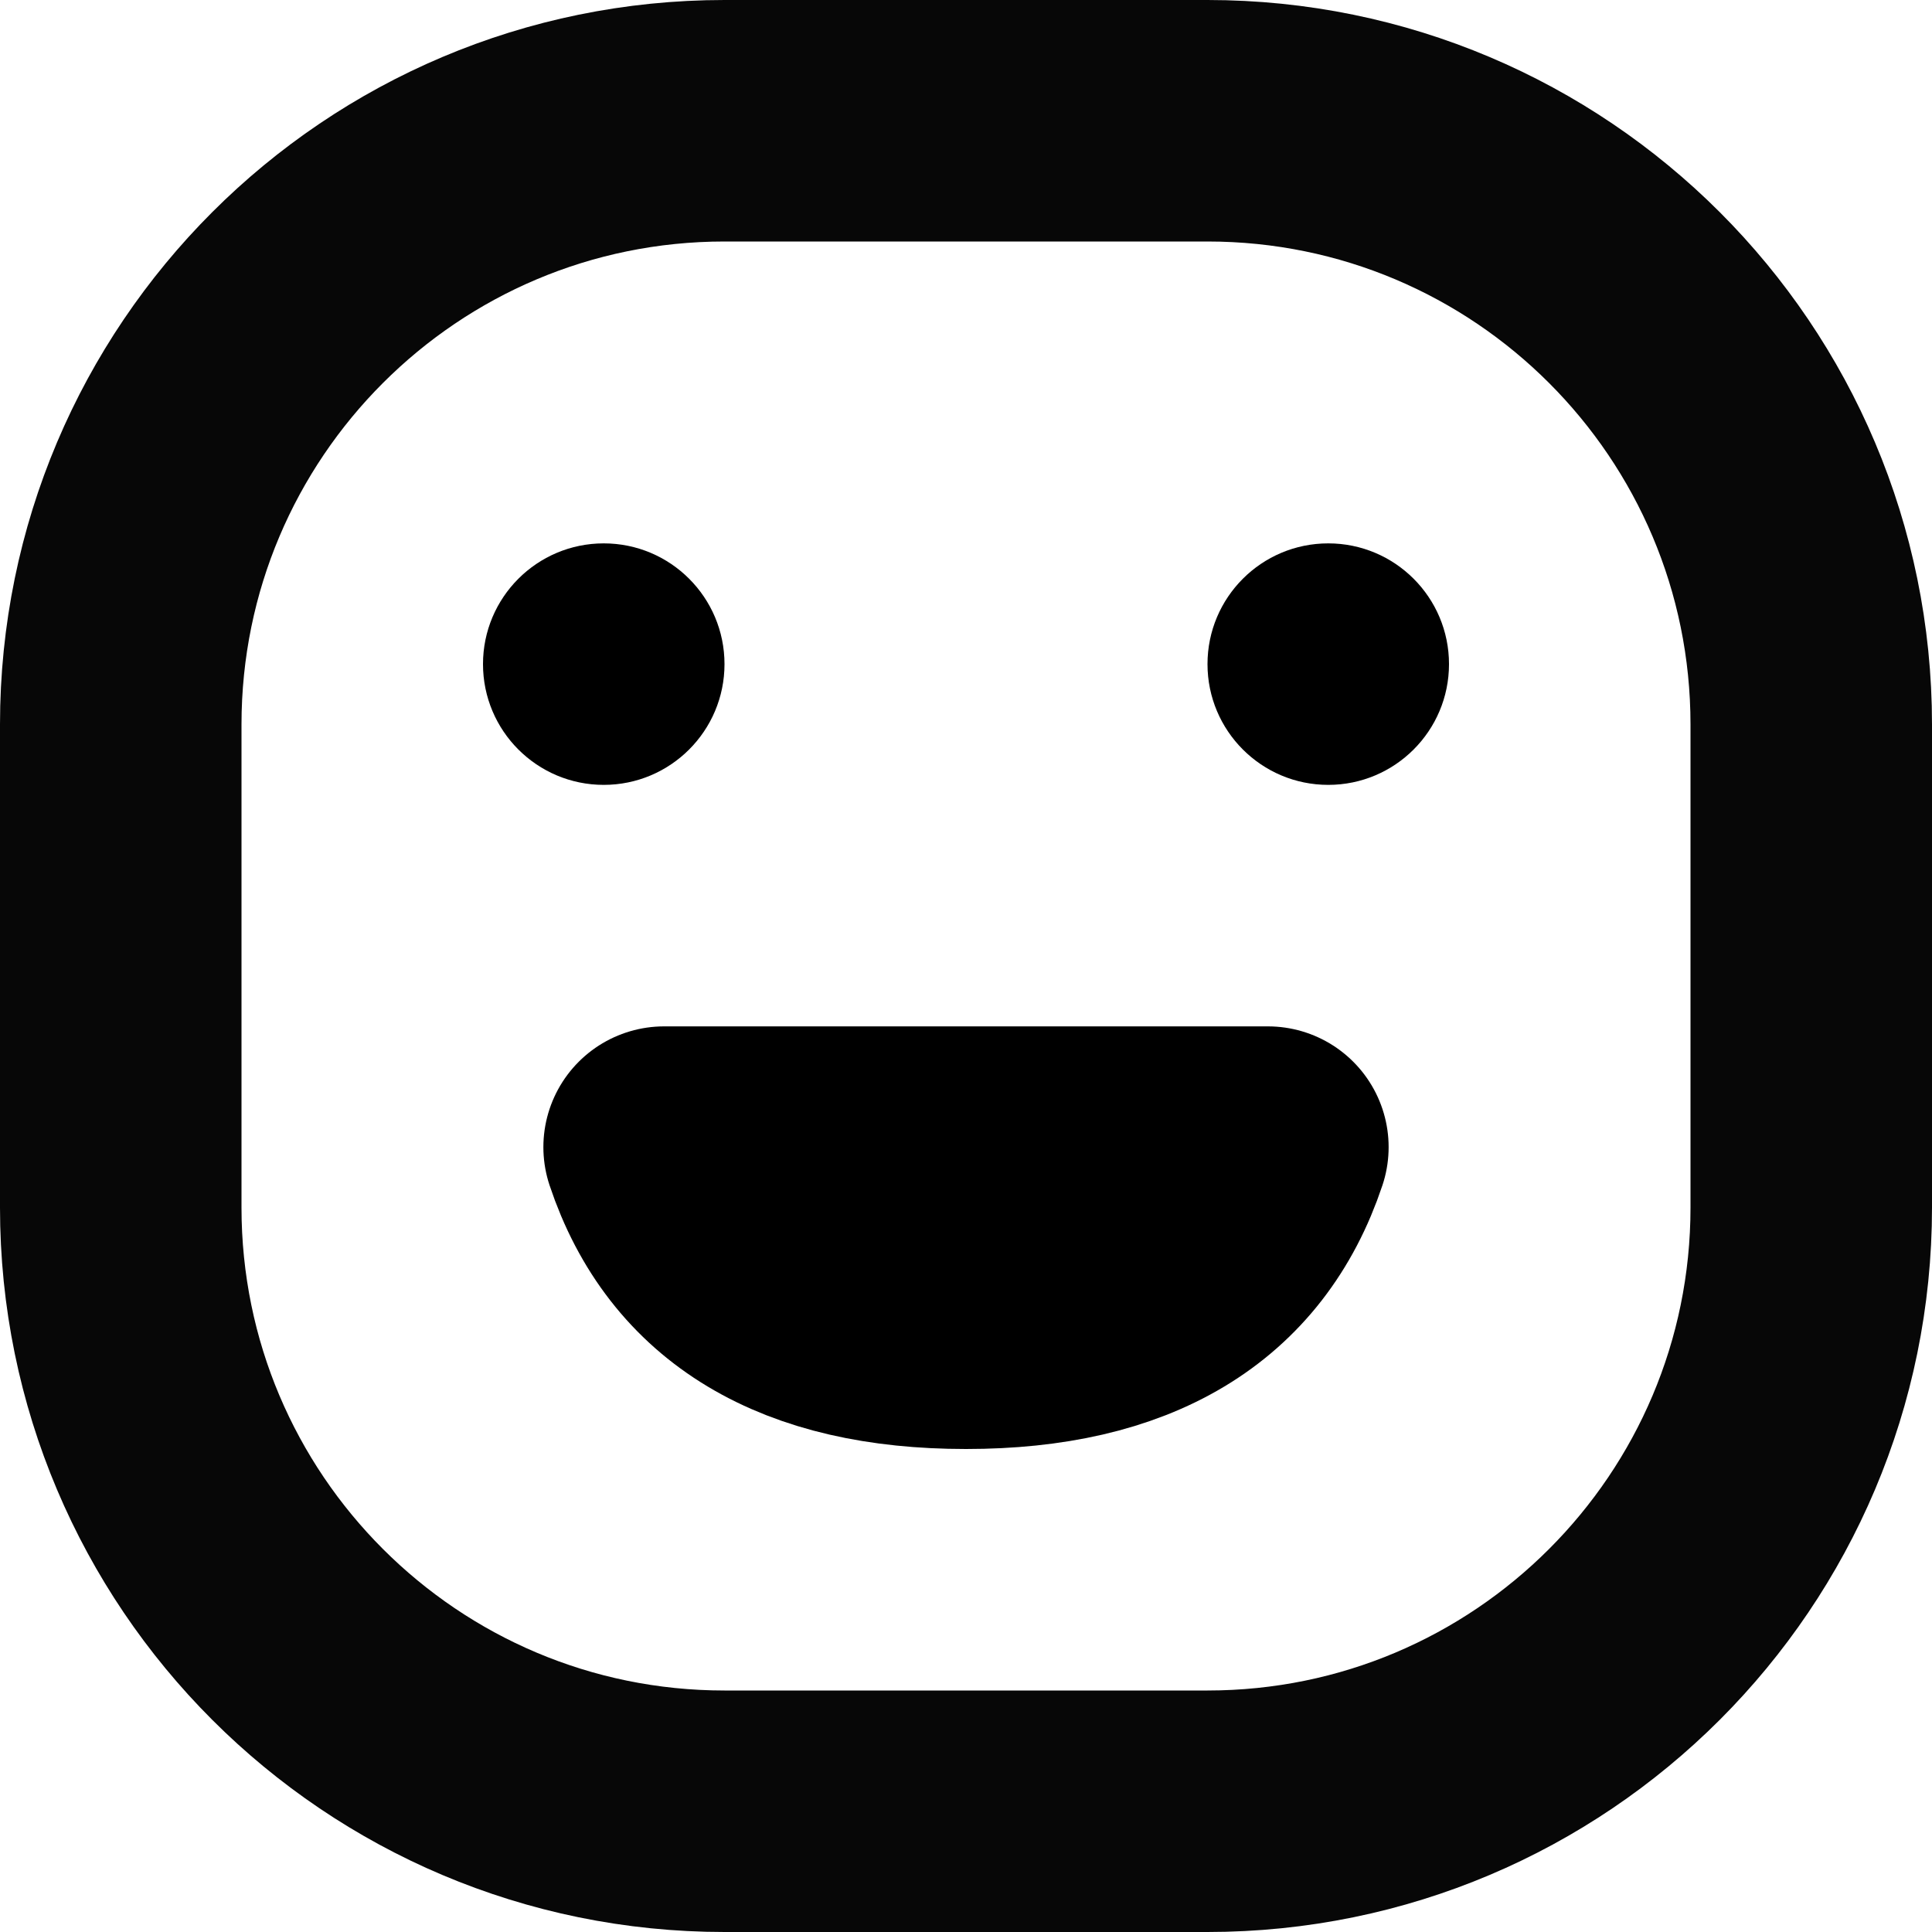
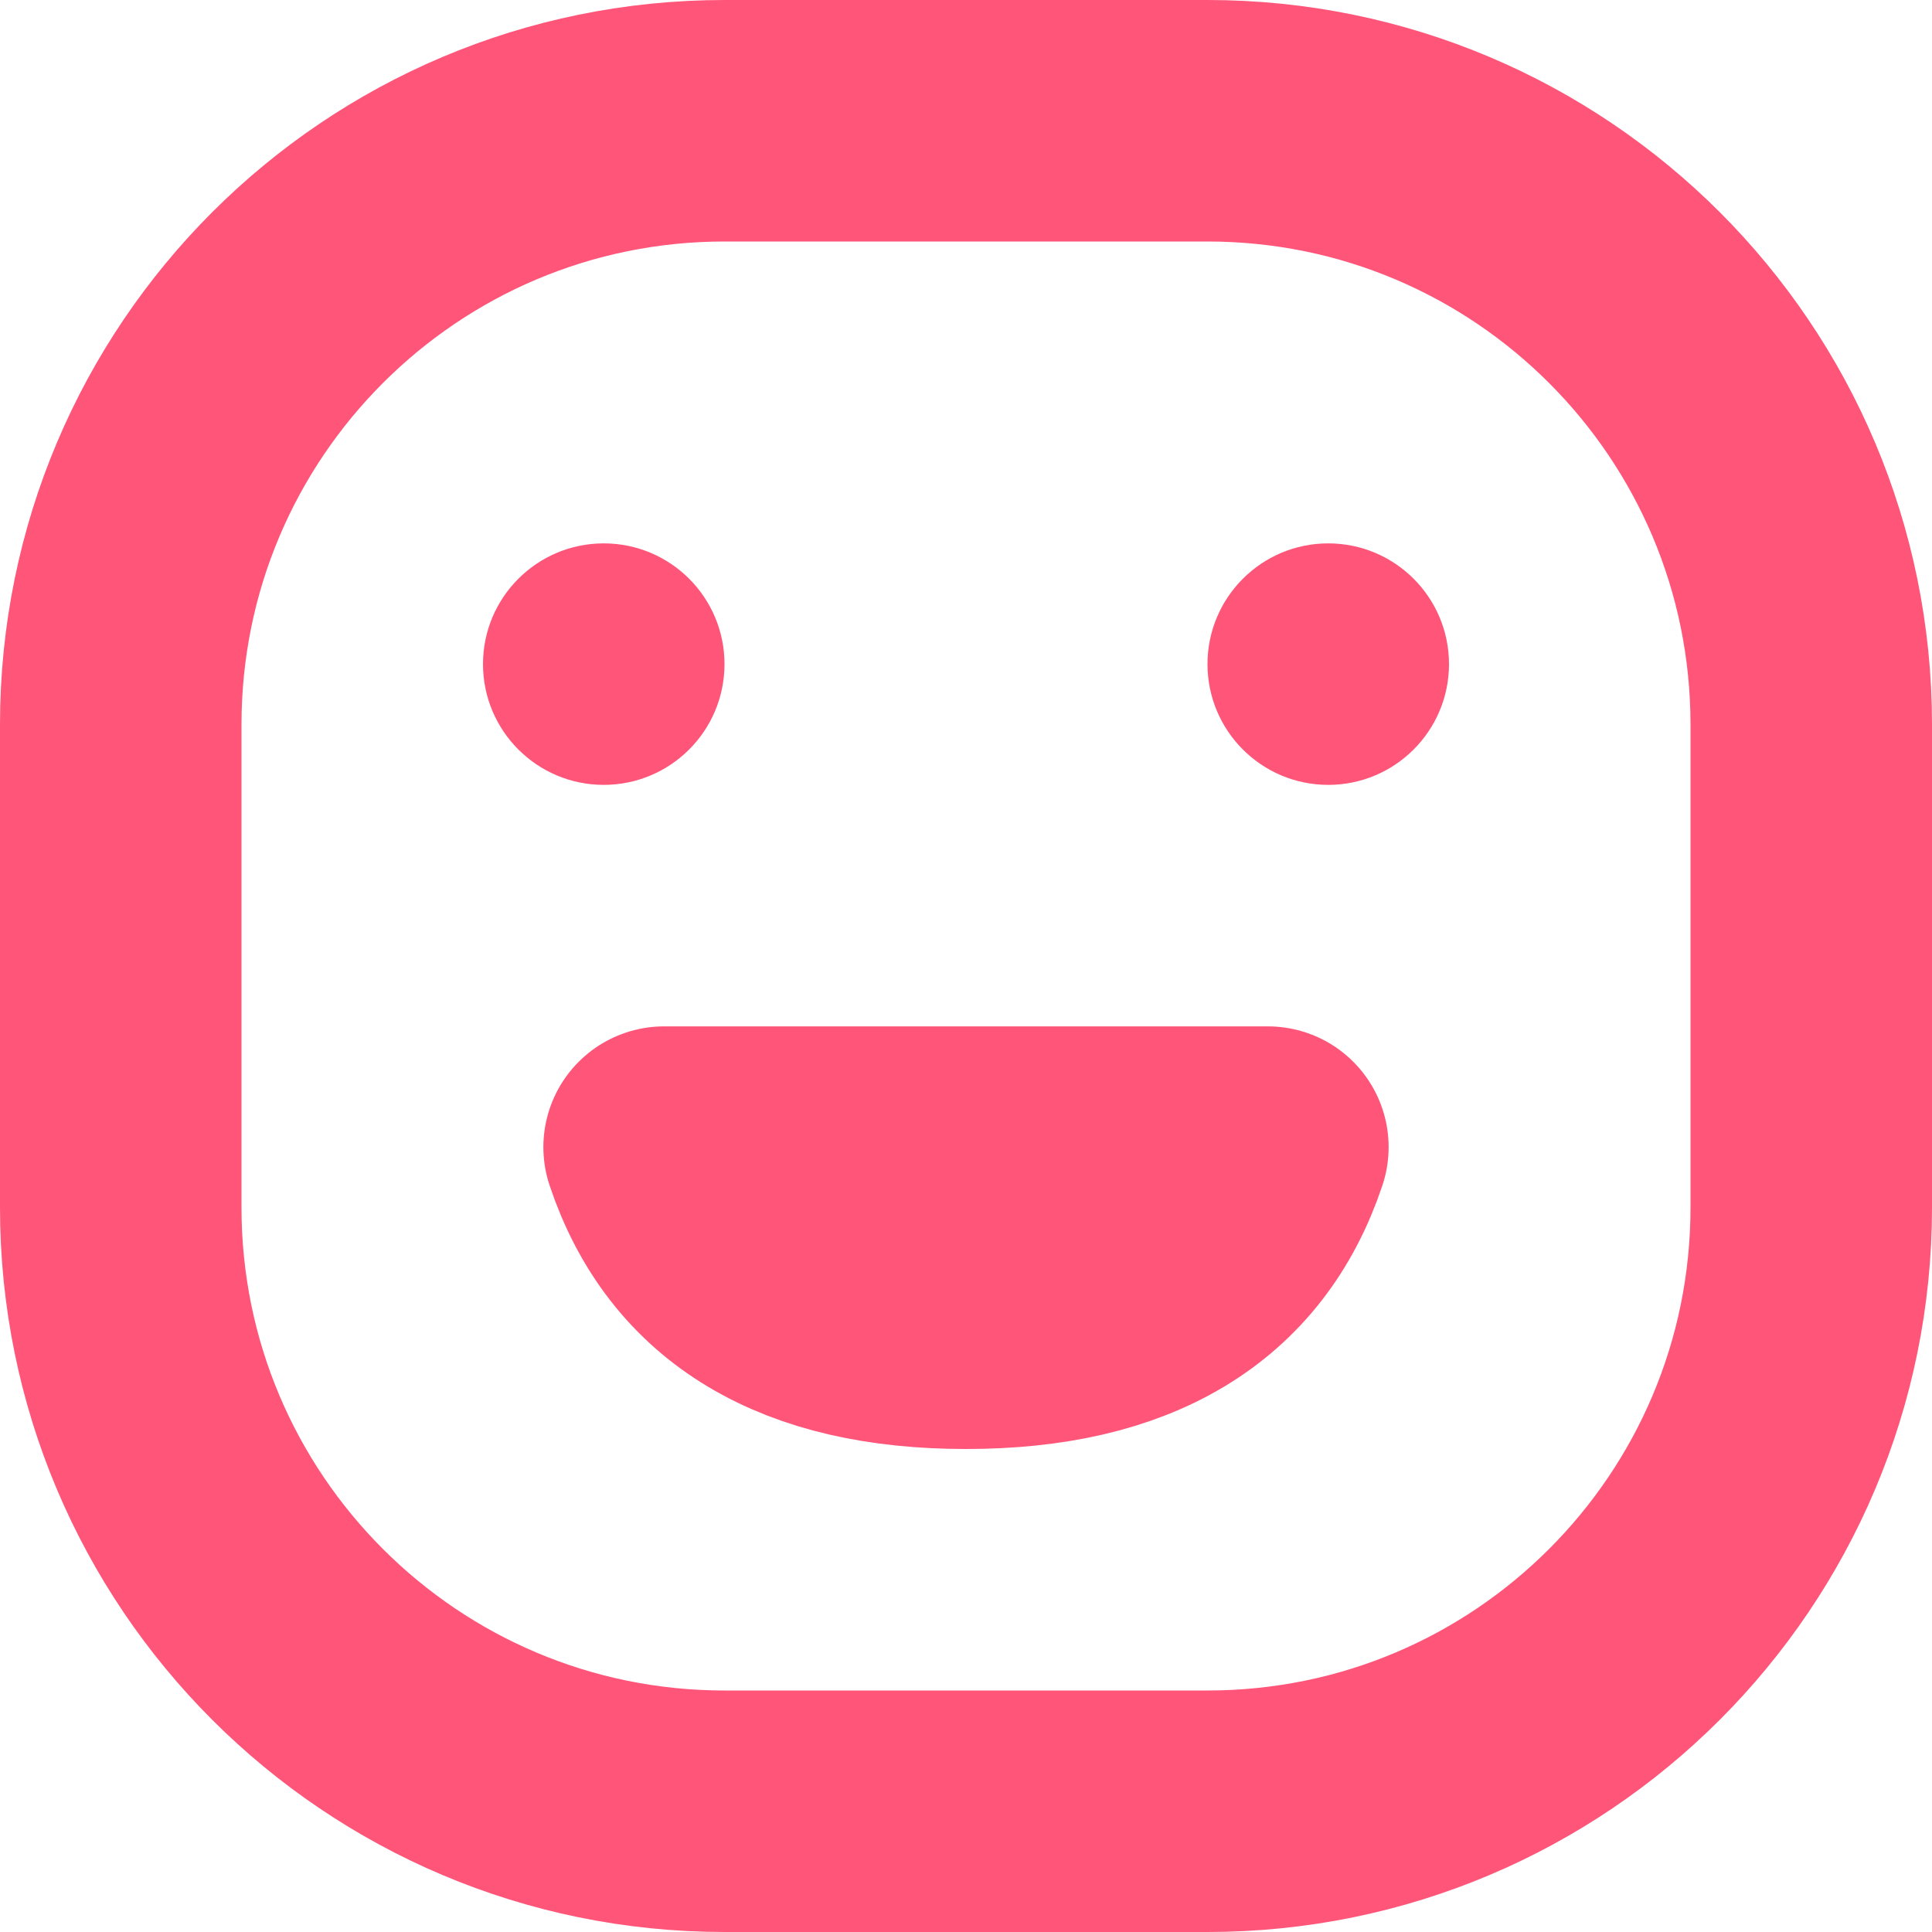
<svg xmlns="http://www.w3.org/2000/svg" width="32px" height="32px" viewBox="0 0 32 32" version="1.1">
  <defs />
  <g id="Icon-Development" stroke="none" stroke-width="1" fill="none" fill-rule="evenodd">
    <g id="IconHappy">
      <g id="Happy-Icon">
-         <circle id="Oval-3" fill="#000000" cx="10" cy="11" r="2" />
-         <circle id="Oval-3" fill="#000000" cx="22" cy="11" r="2" />
-         <rect id="Rectangle-3" stroke="#070707" stroke-width="4" x="2" y="2" width="28" height="28" rx="10" />
-         <path d="M11,19 C11.667,21 13.333,22 16,22 C18.667,22 20.333,21 21,19 L11,19 Z" id="Line" stroke="#000000" stroke-width="4" stroke-linecap="round" stroke-linejoin="round" />
+         <circle id="Oval-3" fill="#FF5579" cx="10" cy="11" r="2" />
+         <circle id="Oval-3" fill="#FF5579" cx="22" cy="11" r="2" />
+         <rect id="Rectangle-3" stroke="#FF5579" stroke-width="4" x="2" y="2" width="28" height="28" rx="10" />
+         <path d="M11,19 C11.667,21 13.333,22 16,22 C18.667,22 20.333,21 21,19 L11,19 Z" id="Line" stroke="#FF5579" stroke-width="4" stroke-linecap="round" stroke-linejoin="round" />
      </g>
    </g>
  </g>
</svg>
